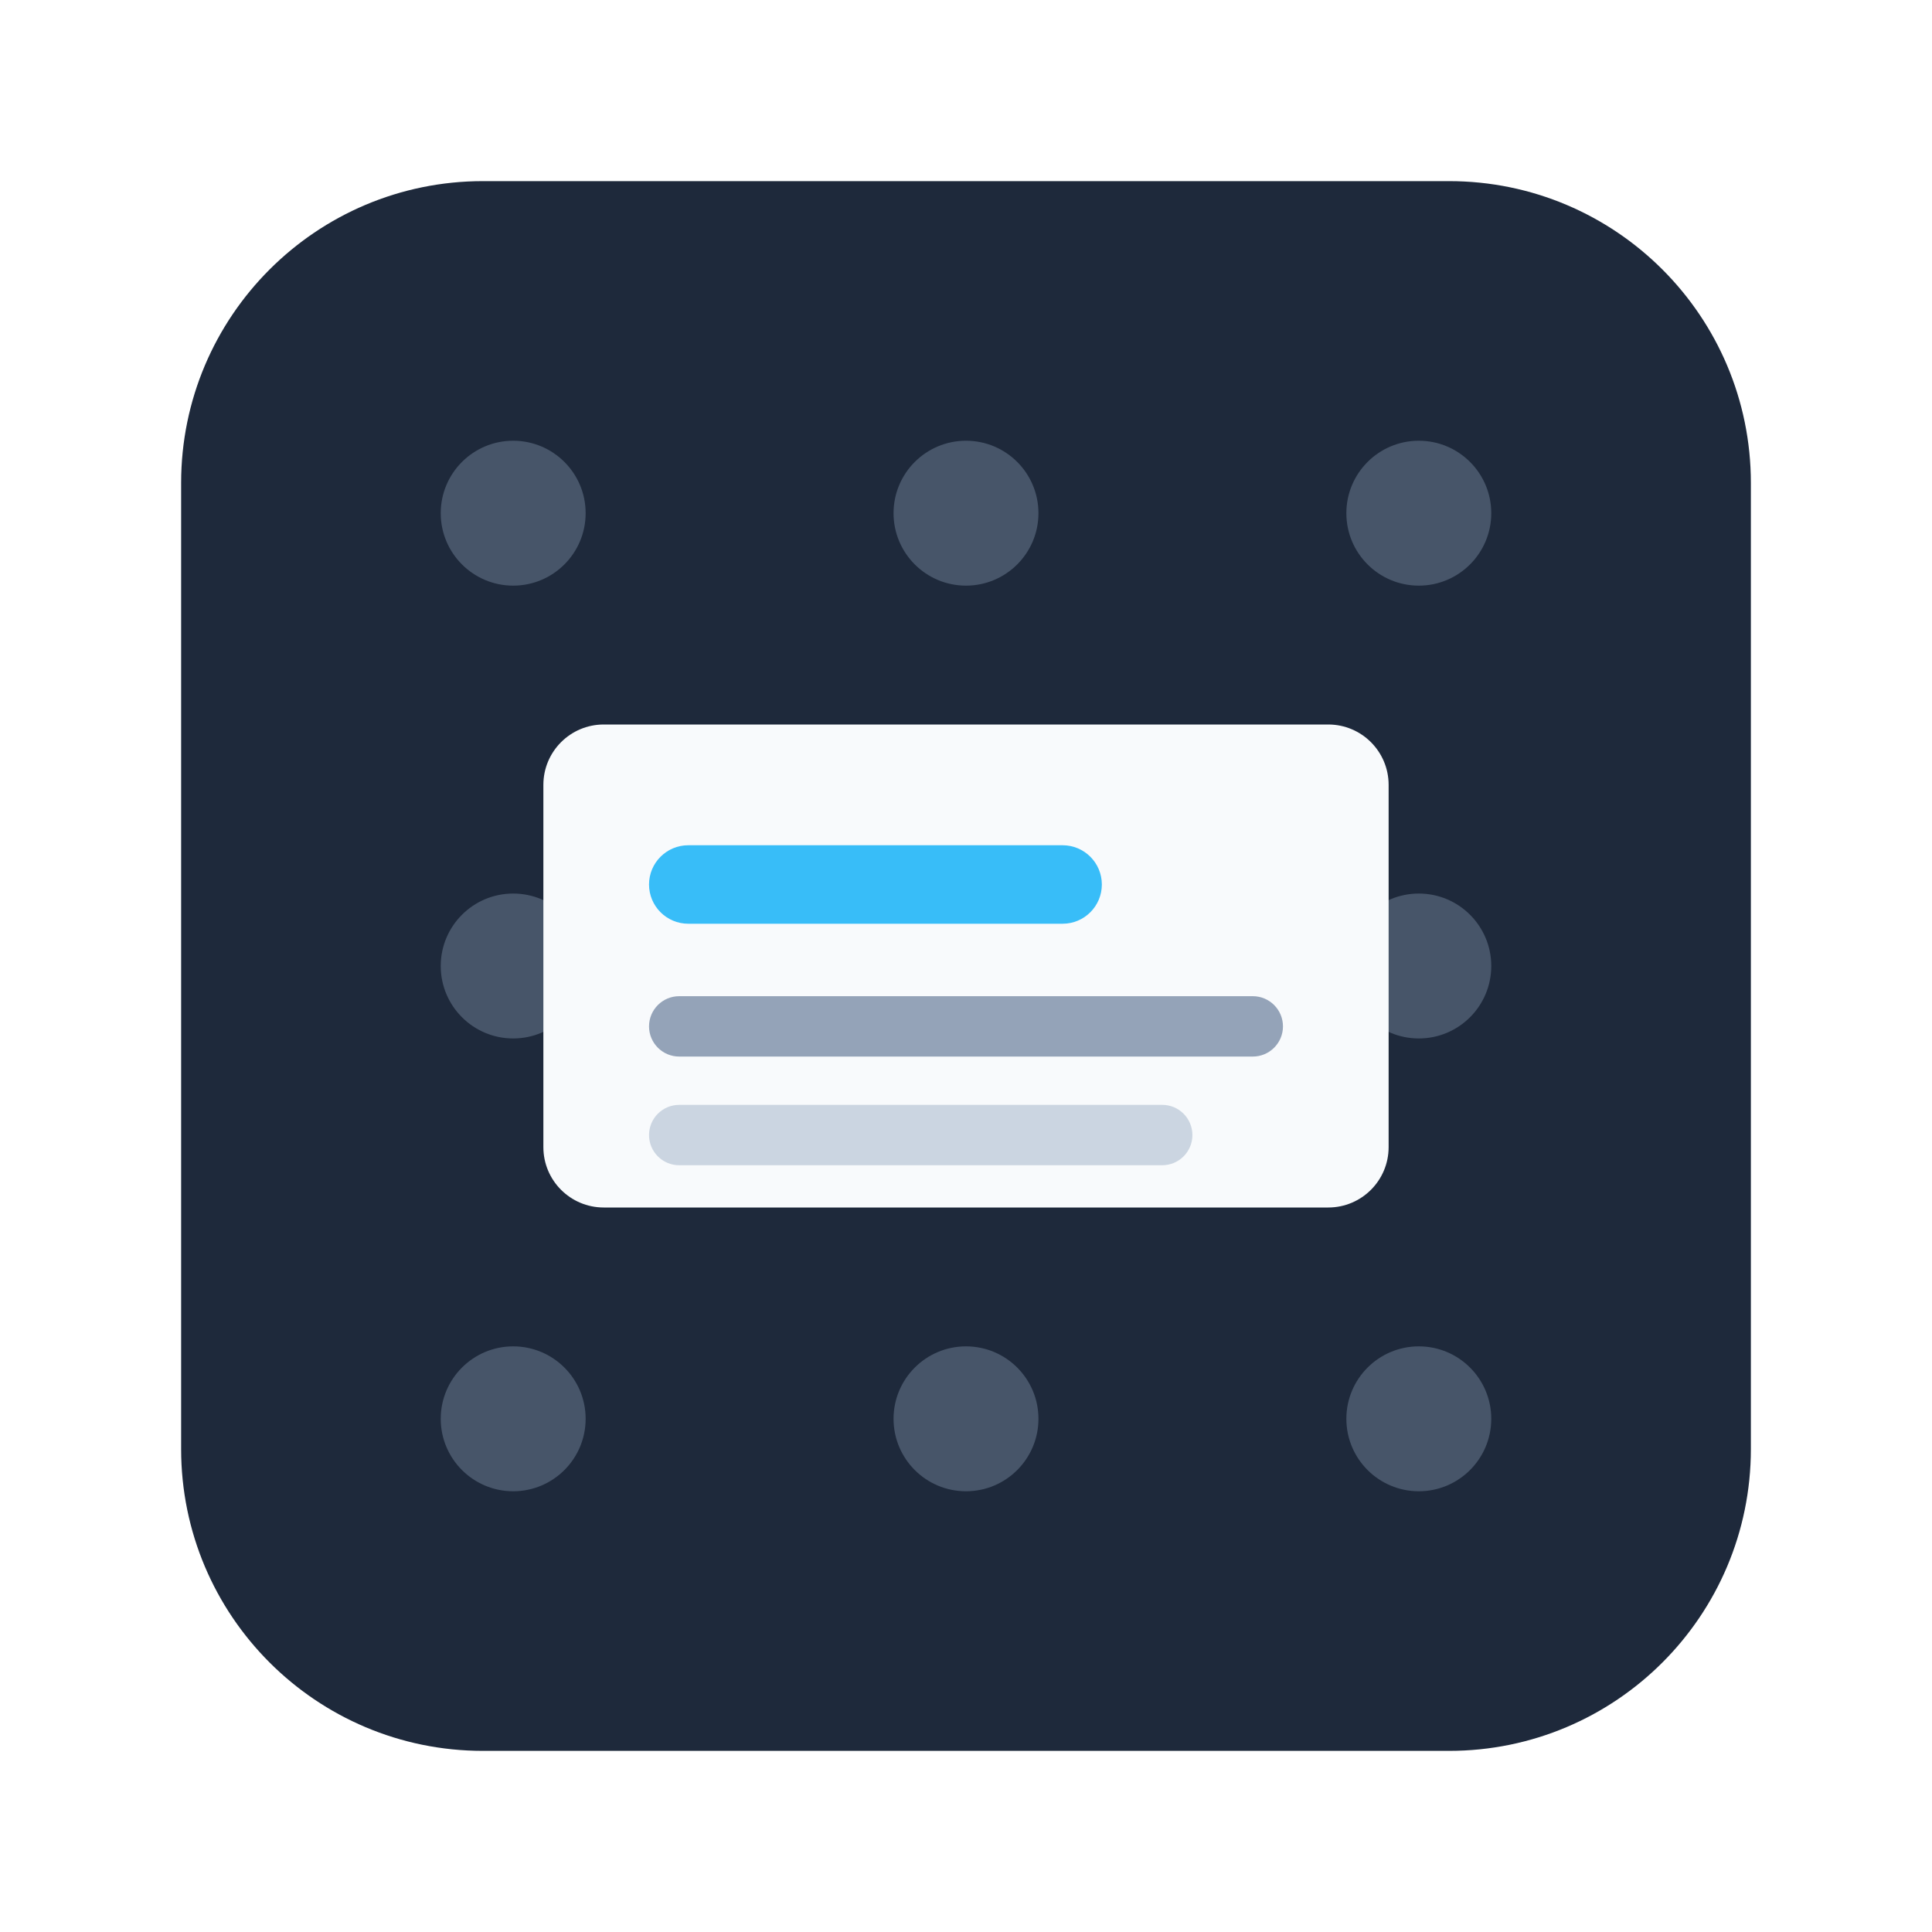
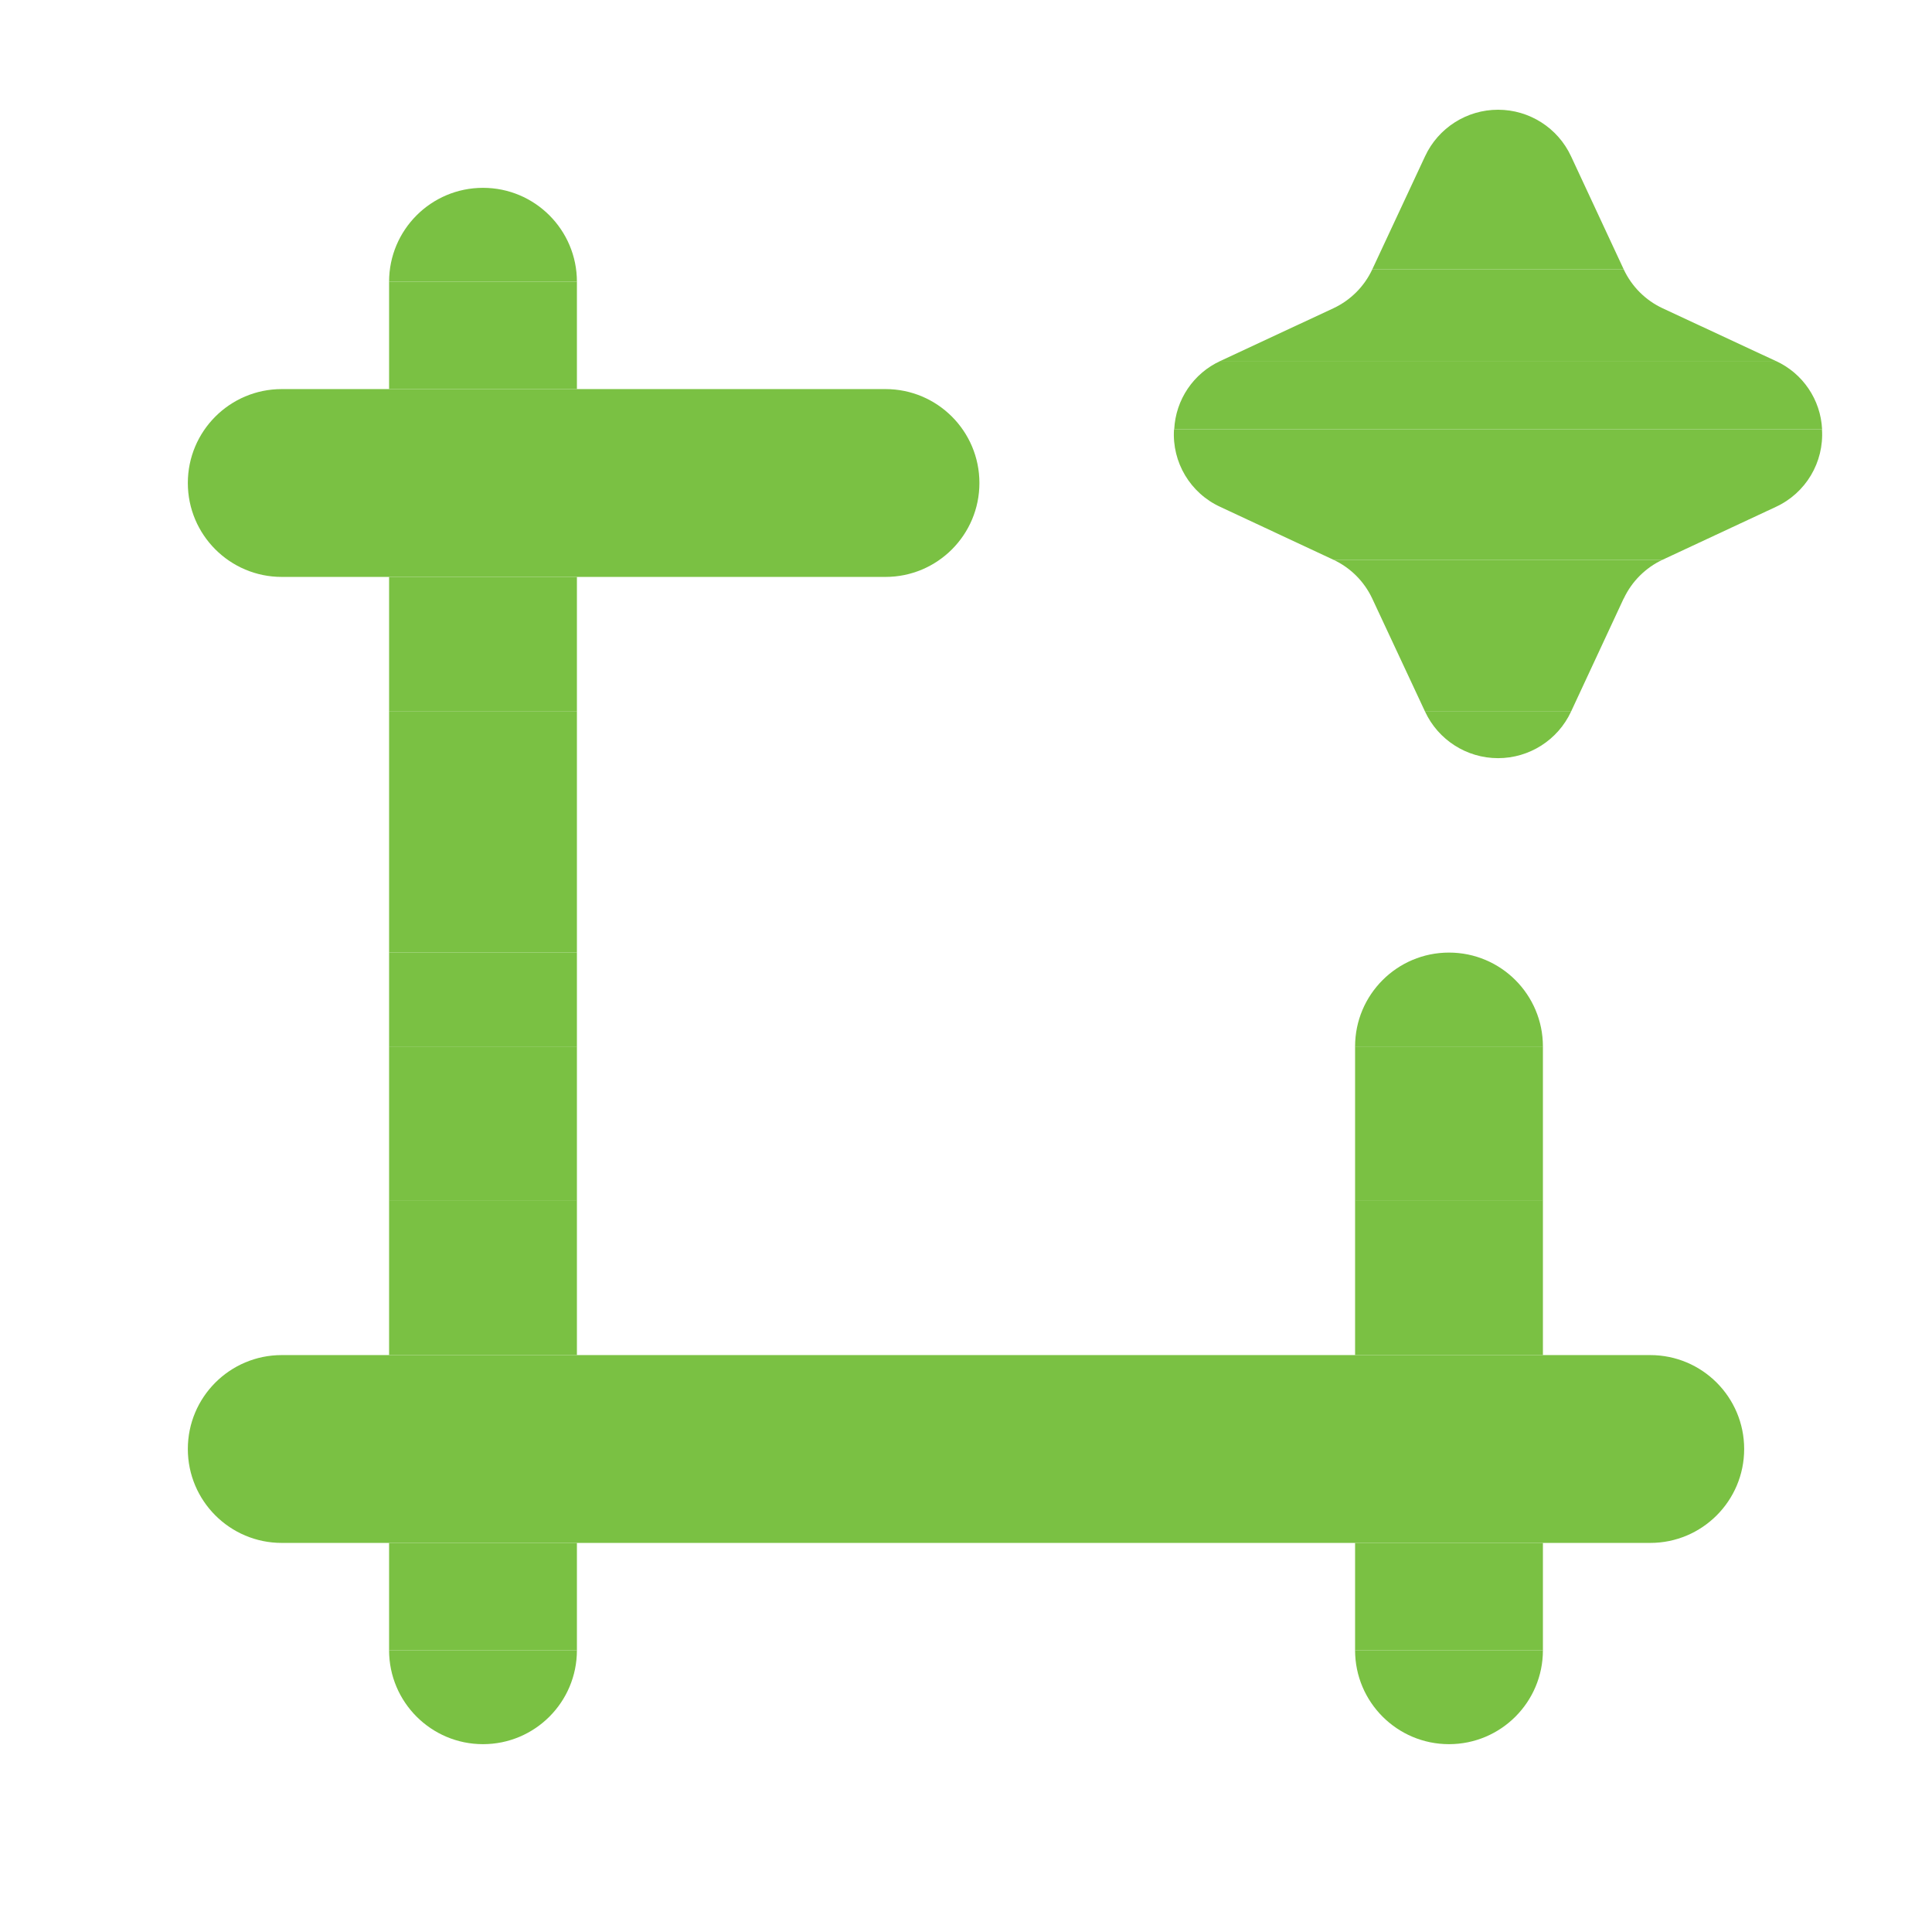
- <svg xmlns="http://www.w3.org/2000/svg" viewBox="0 0 64 64" fill="none">
-   <rect x="6" y="6" width="52" height="52" rx="10" fill="#1e293b" />
-   <circle cx="17" cy="17" r="2.4" fill="#475569" />
-   <circle cx="32" cy="17" r="2.4" fill="#475569" />
-   <circle cx="47" cy="17" r="2.4" fill="#475569" />
-   <circle cx="17" cy="32" r="2.4" fill="#475569" />
-   <circle cx="47" cy="32" r="2.4" fill="#475569" />
-   <circle cx="17" cy="47" r="2.4" fill="#475569" />
-   <circle cx="32" cy="47" r="2.4" fill="#475569" />
-   <circle cx="47" cy="47" r="2.4" fill="#475569" />
-   <rect x="18" y="24" width="28" height="16" rx="2" fill="#f8fafc" />
-   <rect x="21.5" y="28" width="15" height="2.6" rx="1.3" fill="#38bdf8" />
-   <rect x="21.5" y="33" width="21" height="2" rx="1" fill="#94a3b8" />
-   <rect x="21.5" y="36.6" width="18" height="2" rx="1" fill="#cbd5e1" />
+ <svg xmlns="http://www.w3.org/2000/svg" t="1793598987217" class="icon" viewBox="0 0 1024 1024" version="1.1" p-id="19144" width="200" height="200">
+   <path d="M305.778 149.333a49.778 49.778 0 0 0-99.556 0h99.556zM832.683 82.83a42.667 42.667 0 0 0-77.369 0l-27.989 59.961h133.291l-27.932-59.961z" fill="#7ac143" p-id="19145" />
+   <path d="M768 924.444a49.778 49.778 0 0 0 49.778-49.778h-99.556c0 27.477 22.3 49.778 49.778 49.778zM256 924.444a49.778 49.778 0 0 0 49.778-49.778h-99.556c0 27.477 22.3 49.778 49.778 49.778z" fill="#7ac143" p-id="19146" />
+   <path d="M817.778 817.778v56.889h-99.556v-56.889h-412.444v56.889h-99.556v-56.889h611.556z" fill="#7ac143" p-id="19147" />
+   <path d="M874.667 817.778a49.778 49.778 0 0 0 49.778-49.778H99.556c0 27.477 22.3 49.778 49.778 49.778h725.333z" fill="#7ac143" p-id="19148" />
+   <path d="M718.222 718.222h-568.889a49.778 49.778 0 0 0-49.778 49.778h824.889a49.778 49.778 0 0 0-49.778-49.778h-156.444z" fill="#7ac143" p-id="19149" />
+   <path d="M718.222 718.222h-512v-81.806h99.556v81.806h412.444v-81.806h99.556v81.806h-99.556z" fill="#7ac143" p-id="19150" />
+   <path d="M305.778 554.667h-99.556v81.806h99.556V554.667zM817.778 554.667h-99.556v81.806h99.556V554.667z" fill="#7ac143" p-id="19151" />
+   <path d="M768 504.889a49.778 49.778 0 0 0-49.778 49.778h99.556a49.778 49.778 0 0 0-49.778-49.778zM305.778 504.889h-99.556v49.778h99.556v-49.778z" fill="#7ac143" p-id="19152" />
+   <path d="M305.778 377.173h-99.556v127.716h99.556V377.173z" fill="#7ac143" p-id="19153" />
+   <path d="M860.615 317.269a42.724 42.724 0 0 1 20.594-20.594h-174.478a42.667 42.667 0 0 1 20.594 20.594l27.989 59.904h77.369l27.876-59.904zM305.778 305.778h-99.556V377.173h99.556V305.778z" fill="#7ac143" p-id="19154" />
+   <path d="M832.683 377.173a42.667 42.667 0 0 1-77.369 0h77.369z" fill="#7ac143" p-id="19155" />
+   <path d="M469.333 305.778a49.778 49.778 0 0 0 49.778-49.778H99.556c0 27.477 22.3 49.778 49.778 49.778H469.333zM881.209 296.676l59.961-27.989A42.212 42.212 0 0 0 965.689 227.556h-343.438a42.212 42.212 0 0 0 24.576 41.131l59.904 27.989h174.478z" fill="#7ac143" p-id="19156" />
+   <path d="M469.333 206.222H149.333a49.778 49.778 0 0 0-49.778 49.778h419.556a49.778 49.778 0 0 0-49.778-49.778zM941.17 191.317H646.827A42.098 42.098 0 0 0 622.364 227.556h343.381a42.041 42.041 0 0 0-24.519-36.238z" fill="#7ac143" p-id="19157" />
+   <path d="M305.778 206.222v-56.889h-99.556v56.889h99.556zM881.209 163.385a42.667 42.667 0 0 1-20.594-20.594h-133.291a42.667 42.667 0 0 1-20.594 20.594l-59.904 27.932h294.343l-59.961-27.932z" fill="#7ac143" p-id="19158" />
</svg>
